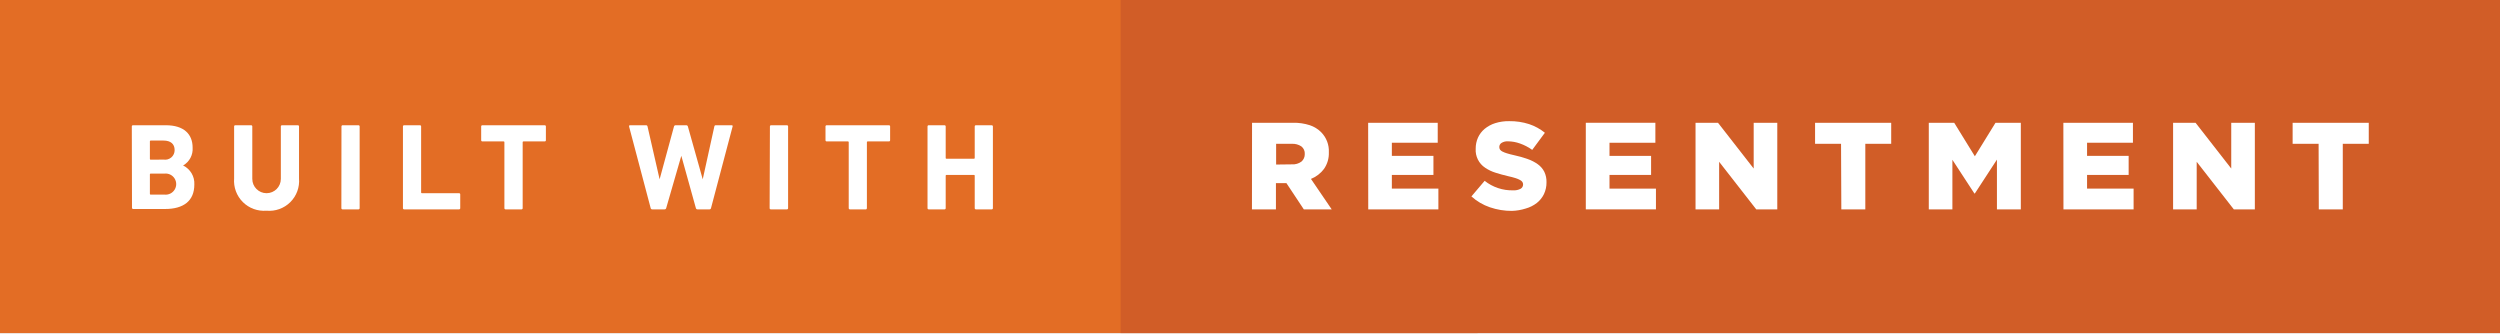
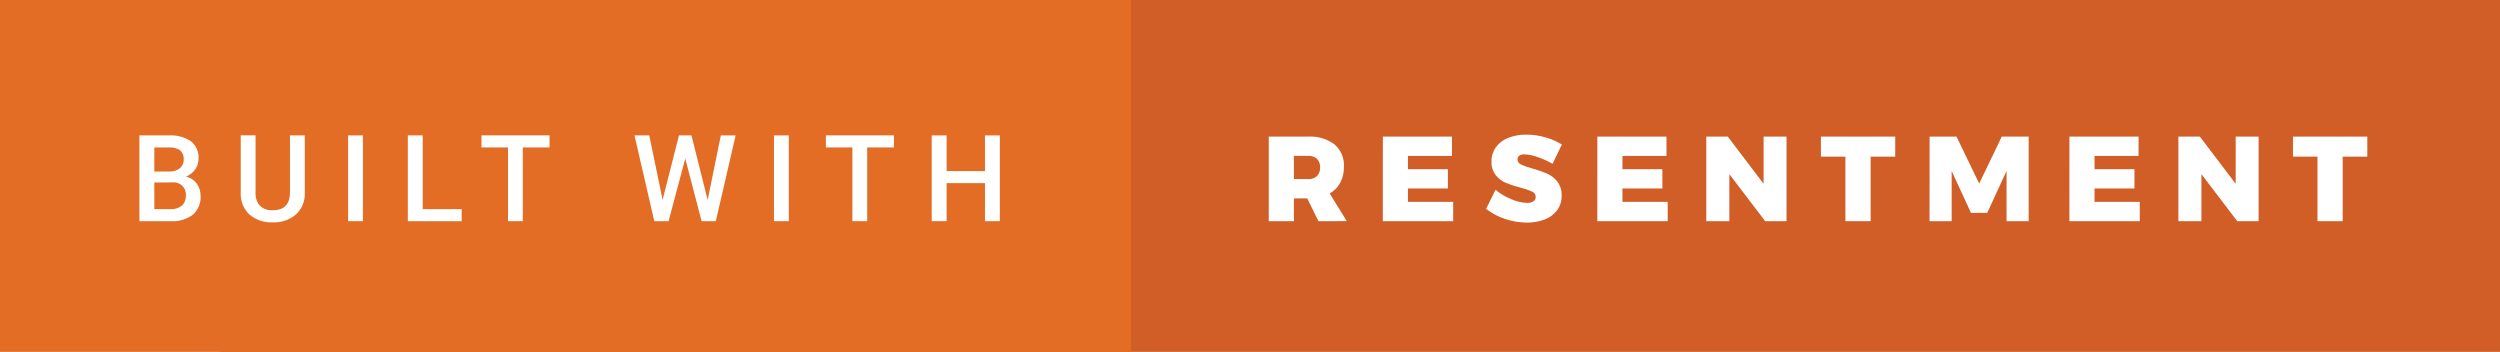
- <svg xmlns="http://www.w3.org/2000/svg" width="262.69" height="35" viewBox="0 0 262.69 35">
-   <g id="Layer_2" data-name="Layer 2">
-     <g id="Layer_1-2" data-name="Layer 1">
-       <rect width="155.27" height="35" style="fill:#e36d25" />
-       <rect x="117.75" width="144.94" height="35" style="fill:#d15d27" />
-       <path d="M13.85,13.29a.12.12,0,0,1,.13-.13h3.44c1.92,0,2.82.95,2.82,2.35a2,2,0,0,1-1,1.88v0a2.09,2.09,0,0,1,1.18,2c0,1.74-1.16,2.57-3.07,2.57H14a.12.12,0,0,1-.13-.13Zm3.34,3.48a1,1,0,0,0,1.16-1c0-.65-.43-1-1.16-1H15.83a.07.07,0,0,0-.08.08V16.7a.07.07,0,0,0,.08.08Zm-1.35,3.68h1.46a1.11,1.11,0,1,0,0-2.21H15.83a.07.07,0,0,0-.08.08v2.05A.07.07,0,0,0,15.83,20.45Z" style="fill:#fff" />
-       <path d="M24.6,18.75V13.29a.12.12,0,0,1,.13-.13h1.65a.12.12,0,0,1,.13.13V18.8a1.48,1.48,0,1,0,3,0V13.29a.12.12,0,0,1,.13-.13h1.65a.12.12,0,0,1,.13.13v5.46A3.14,3.14,0,0,1,28,22.14,3.15,3.15,0,0,1,24.6,18.75Z" style="fill:#fff" />
-       <path d="M35.88,13.29a.12.12,0,0,1,.13-.13h1.65a.12.12,0,0,1,.13.13v8.58a.12.12,0,0,1-.13.13H36a.12.12,0,0,1-.13-.13Z" style="fill:#fff" />
-       <path d="M42.34,13.29a.12.12,0,0,1,.13-.13h1.65a.12.12,0,0,1,.13.13v6.93a.07.07,0,0,0,.08.08h3.9a.12.12,0,0,1,.13.13v1.44a.12.12,0,0,1-.13.13H42.47a.12.12,0,0,1-.13-.13Z" style="fill:#fff" />
-       <path d="M53.13,22a.12.12,0,0,1-.13-.13V14.94a.07.07,0,0,0-.08-.08H50.69a.12.12,0,0,1-.13-.13V13.29a.12.12,0,0,1,.13-.13h6.54a.12.12,0,0,1,.13.13v1.44a.12.12,0,0,1-.13.13H55a.07.07,0,0,0-.08.08v6.93a.12.12,0,0,1-.13.13Z" style="fill:#fff" />
-       <path d="M73.29,22a.17.17,0,0,1-.17-.13l-1.53-5.5h0L70,21.87a.17.17,0,0,1-.17.13h-1.3a.16.16,0,0,1-.16-.13L66.1,13.29c0-.08,0-.13.1-.13h1.68a.15.15,0,0,1,.16.13l1.27,5.55h0l1.51-5.55a.17.17,0,0,1,.17-.13h1.13a.17.17,0,0,1,.16.13l1.56,5.55h0l1.22-5.55a.14.14,0,0,1,.16-.13h1.66c.09,0,.12.05.1.13l-2.27,8.58a.16.16,0,0,1-.17.13Z" style="fill:#fff" />
-       <path d="M80.9,13.29a.12.12,0,0,1,.13-.13h1.65a.12.12,0,0,1,.13.13v8.58a.12.12,0,0,1-.13.13H81a.12.12,0,0,1-.13-.13Z" style="fill:#fff" />
-       <path d="M89.31,22a.12.12,0,0,1-.13-.13V14.94a.07.07,0,0,0-.08-.08H86.87a.12.12,0,0,1-.13-.13V13.29a.12.12,0,0,1,.13-.13H93.4a.12.12,0,0,1,.13.13v1.44a.12.12,0,0,1-.13.13H91.17a.07.07,0,0,0-.08.08v6.93A.12.12,0,0,1,91,22Z" style="fill:#fff" />
-       <path d="M97.46,13.29a.12.12,0,0,1,.13-.13h1.65a.12.12,0,0,1,.13.13V16.6a.07.07,0,0,0,.08.08h2.89a.07.07,0,0,0,.08-.08V13.29a.12.12,0,0,1,.13-.13h1.65a.12.12,0,0,1,.13.13v8.58a.12.12,0,0,1-.13.13h-1.65a.12.12,0,0,1-.13-.13V18.46a.07.07,0,0,0-.08-.08H99.45a.07.07,0,0,0-.08.08v3.41a.12.12,0,0,1-.13.13H97.59a.12.12,0,0,1-.13-.13Z" style="fill:#fff" />
-       <path d="M131.56,12.9h4.3a5.35,5.35,0,0,1,1.78.26,3.05,3.05,0,0,1,1.18.73,2.81,2.81,0,0,1,.81,2.12v0a2.86,2.86,0,0,1-.51,1.74,3.2,3.2,0,0,1-1.37,1.05L139.93,22H137l-1.83-2.76h-1.1V22h-2.52Zm4.19,4.37a1.52,1.52,0,0,0,1-.29,1,1,0,0,0,.35-.79v0a.94.94,0,0,0-.36-.81,1.66,1.66,0,0,0-1-.27h-1.65v2.18Z" style="fill:#fff" />
-       <path d="M143.76,12.9h7.31V15h-4.82v1.38h4.37v2h-4.37v1.44h4.89V22h-7.37Z" style="fill:#fff" />
-       <path d="M158.87,22.16a7.06,7.06,0,0,1-2.32-.38,5.62,5.62,0,0,1-1.94-1.14L156,19A4.63,4.63,0,0,0,159,20a1.5,1.5,0,0,0,.77-.16.51.51,0,0,0,.27-.46v0a.49.49,0,0,0-.07-.25.66.66,0,0,0-.24-.21,2.5,2.5,0,0,0-.47-.2,7.74,7.74,0,0,0-.76-.2q-.73-.17-1.35-.37a4.13,4.13,0,0,1-1.09-.52,2.22,2.22,0,0,1-1-2v0a2.8,2.8,0,0,1,.24-1.17,2.59,2.59,0,0,1,.7-.92,3.32,3.32,0,0,1,1.11-.6,4.69,4.69,0,0,1,1.47-.21,6.54,6.54,0,0,1,2.09.31,5.26,5.26,0,0,1,1.66.91L161,15.75a5.12,5.12,0,0,0-1.28-.67,3.85,3.85,0,0,0-1.27-.23,1.14,1.14,0,0,0-.68.17.5.5,0,0,0-.23.42v0a.51.51,0,0,0,.07.27.65.65,0,0,0,.25.21,2.72,2.72,0,0,0,.48.19q.31.1.77.2a11.08,11.08,0,0,1,1.41.4,4.2,4.2,0,0,1,1.07.55,2.2,2.2,0,0,1,.68.79,2.4,2.4,0,0,1,.23,1.1v0a2.8,2.8,0,0,1-.27,1.25,2.67,2.67,0,0,1-.75.93,3.39,3.39,0,0,1-1.16.58A5.29,5.29,0,0,1,158.87,22.16Z" style="fill:#fff" />
-       <path d="M166.63,12.9h7.31V15h-4.82v1.38h4.37v2h-4.37v1.44H174V22h-7.37Z" style="fill:#fff" />
-       <path d="M178.16,12.9h2.36l3.75,4.81V12.9h2.48V22h-2.21l-3.9-5v5h-2.48Z" style="fill:#fff" />
-       <path d="M193.45,15.11h-2.73V12.9h8v2.21H196V22h-2.52Z" style="fill:#fff" />
-       <path d="M202.67,12.9h2.67l2.17,3.52,2.17-3.52h2.66V22h-2.51V16.77l-2.32,3.56h-.05l-2.31-3.54V22h-2.48Z" style="fill:#fff" />
-       <path d="M216.81,12.9h7.31V15h-4.82v1.38h4.37v2h-4.37v1.44h4.89V22h-7.37Z" style="fill:#fff" />
-       <path d="M228.34,12.9h2.36l3.75,4.81V12.9h2.48V22h-2.21l-3.9-5v5h-2.48Z" style="fill:#fff" />
-       <path d="M243.63,15.11H240.9V12.9h8v2.21h-2.73V22h-2.52Z" style="fill:#fff" />
+ <svg xmlns="http://www.w3.org/2000/svg" width="248.667" height="35" viewBox="0 0 248.667 35">
+   <g>
+     <rect x="21.813" width="226.854" height="35" style="fill: #d15d27" />
+     <rect width="112.5" height="35" style="fill: #e36d25" />
+     <g>
+       <path d="M131.141,22l-1.116-2.269H128.7V22h-2.5V13.588h3.924a3.967,3.967,0,0,1,2.622.78,2.722,2.722,0,0,1,.931,2.208,3.324,3.324,0,0,1-.366,1.6,2.716,2.716,0,0,1-1.05,1.074l1.7,2.748ZM128.7,17.812h1.428a1.192,1.192,0,0,0,.87-.3,1.157,1.157,0,0,0,.307-.864A1.12,1.12,0,0,0,131,15.8a1.207,1.207,0,0,0-.87-.294H128.7Z" style="fill: #fff" />
+       <path d="M137.548,13.588h6.876v1.92h-4.38v1.32h3.972v1.92h-3.972V20.08h4.5V22h-7Z" style="fill: #fff" />
+       <path d="M152.956,15.628a4.265,4.265,0,0,0-1.32-.276.9.9,0,0,0-.51.126.414.414,0,0,0-.186.366.572.572,0,0,0,.359.522,6.4,6.4,0,0,0,1.141.4,11.024,11.024,0,0,1,1.464.51,2.7,2.7,0,0,1,1,.786,2.154,2.154,0,0,1,.426,1.392,2.372,2.372,0,0,1-.462,1.481,2.774,2.774,0,0,1-1.248.906,4.9,4.9,0,0,1-1.758.3,6.739,6.739,0,0,1-2.166-.366,6.008,6.008,0,0,1-1.878-1l.936-1.9a5.6,5.6,0,0,0,1.554.93,4.279,4.279,0,0,0,1.578.378,1.122,1.122,0,0,0,.637-.155.509.509,0,0,0,.228-.444.58.58,0,0,0-.372-.534,6.322,6.322,0,0,0-1.152-.39,10.522,10.522,0,0,1-1.451-.474,2.568,2.568,0,0,1-1-.762,2.081,2.081,0,0,1-.42-1.356,2.385,2.385,0,0,1,.432-1.422,2.729,2.729,0,0,1,1.218-.93,4.771,4.771,0,0,1,1.83-.324,6.76,6.76,0,0,1,1.884.27,6.255,6.255,0,0,1,1.633.714l-.925,1.92A8.036,8.036,0,0,0,152.956,15.628Z" style="fill: #fff" />
+       <path d="M158.884,13.588h6.876v1.92h-4.38v1.32h3.972v1.92H161.38V20.08h4.5V22h-7Z" style="fill: #fff" />
+       <path d="M175.42,13.588h2.28V22h-2.124l-3.564-4.68V22H169.72V13.588h2.137l3.563,4.692Z" style="fill: #fff" />
+       <path d="M181.12,13.588h7.392V15.58h-2.447V22h-2.509V15.58H181.12Z" style="fill: #fff" />
+       <path d="M191.932,13.588h2.676l2.257,4.668,2.243-4.668h2.677V22h-2.2V17.008l-1.92,4.164h-1.62l-1.92-4.164V22h-2.2Z" style="fill: #fff" />
+       <path d="M205.84,13.588h6.876v1.92h-4.38v1.32h3.972v1.92h-3.972V20.08h4.5V22h-7Z" style="fill: #fff" />
+       <path d="M222.376,13.588h2.28V22h-2.124l-3.564-4.68V22h-2.292V13.588h2.137l3.563,4.692Z" style="fill: #fff" />
+       <path d="M228.075,13.588h7.393V15.58H233.02V22h-2.508V15.58h-2.437Z" style="fill: #fff" />
+     </g>
+     <g>
+       <path d="M13.867,22V13.469h2.924a3.57,3.57,0,0,1,2.2.58,2.043,2.043,0,0,1,.756,1.729,1.842,1.842,0,0,1-.316,1.055,2.037,2.037,0,0,1-.926.727,1.883,1.883,0,0,1,1.069.706,2.056,2.056,0,0,1,.378,1.245,2.271,2.271,0,0,1-.771,1.846A3.35,3.35,0,0,1,16.979,22Zm1.482-4.939H16.8a1.68,1.68,0,0,0,1.081-.313,1.074,1.074,0,0,0,.39-.888,1.089,1.089,0,0,0-.36-.914,1.82,1.82,0,0,0-1.122-.281H15.35Zm0,1.09V20.8H17a1.6,1.6,0,0,0,1.09-.344,1.206,1.206,0,0,0,.393-.957,1.215,1.215,0,0,0-1.359-1.354Z" style="fill: #fff" />
+       <path d="M30.318,13.469v5.7a2.771,2.771,0,0,1-.87,2.153,3.305,3.305,0,0,1-2.317.794,3.329,3.329,0,0,1-2.326-.782,2.784,2.784,0,0,1-.861-2.171v-5.7h1.477v5.7a1.809,1.809,0,0,0,.434,1.3,1.7,1.7,0,0,0,1.277.45q1.711,0,1.711-1.8V13.469Z" style="fill: #fff" />
+       <path d="M36.1,22H34.627V13.469H36.1Z" style="fill: #fff" />
+       <path d="M42.049,20.8h3.873V22H40.566V13.469h1.482Z" style="fill: #fff" />
+       <path d="M54.662,14.664H52V22H50.531V14.664H47.894v-1.2h6.768Z" style="fill: #fff" />
+       <path d="M70.389,19.891,71.7,13.469h1.471L71.2,22H69.785l-1.623-6.229L66.5,22H65.08l-1.969-8.531h1.471l1.324,6.41,1.629-6.41h1.242Z" style="fill: #fff" />
+       <path d="M78.46,22H76.984V13.469H78.46Z" style="fill: #fff" />
+       <path d="M88.917,14.664h-2.66V22H84.786V14.664H82.149v-1.2h6.768Z" style="fill: #fff" />
+       <path d="M99.449,22H97.973V18.215H94.158V22H92.676V13.469h1.482V17.02h3.814V13.469h1.477Z" style="fill: #fff" />
    </g>
  </g>
</svg>
